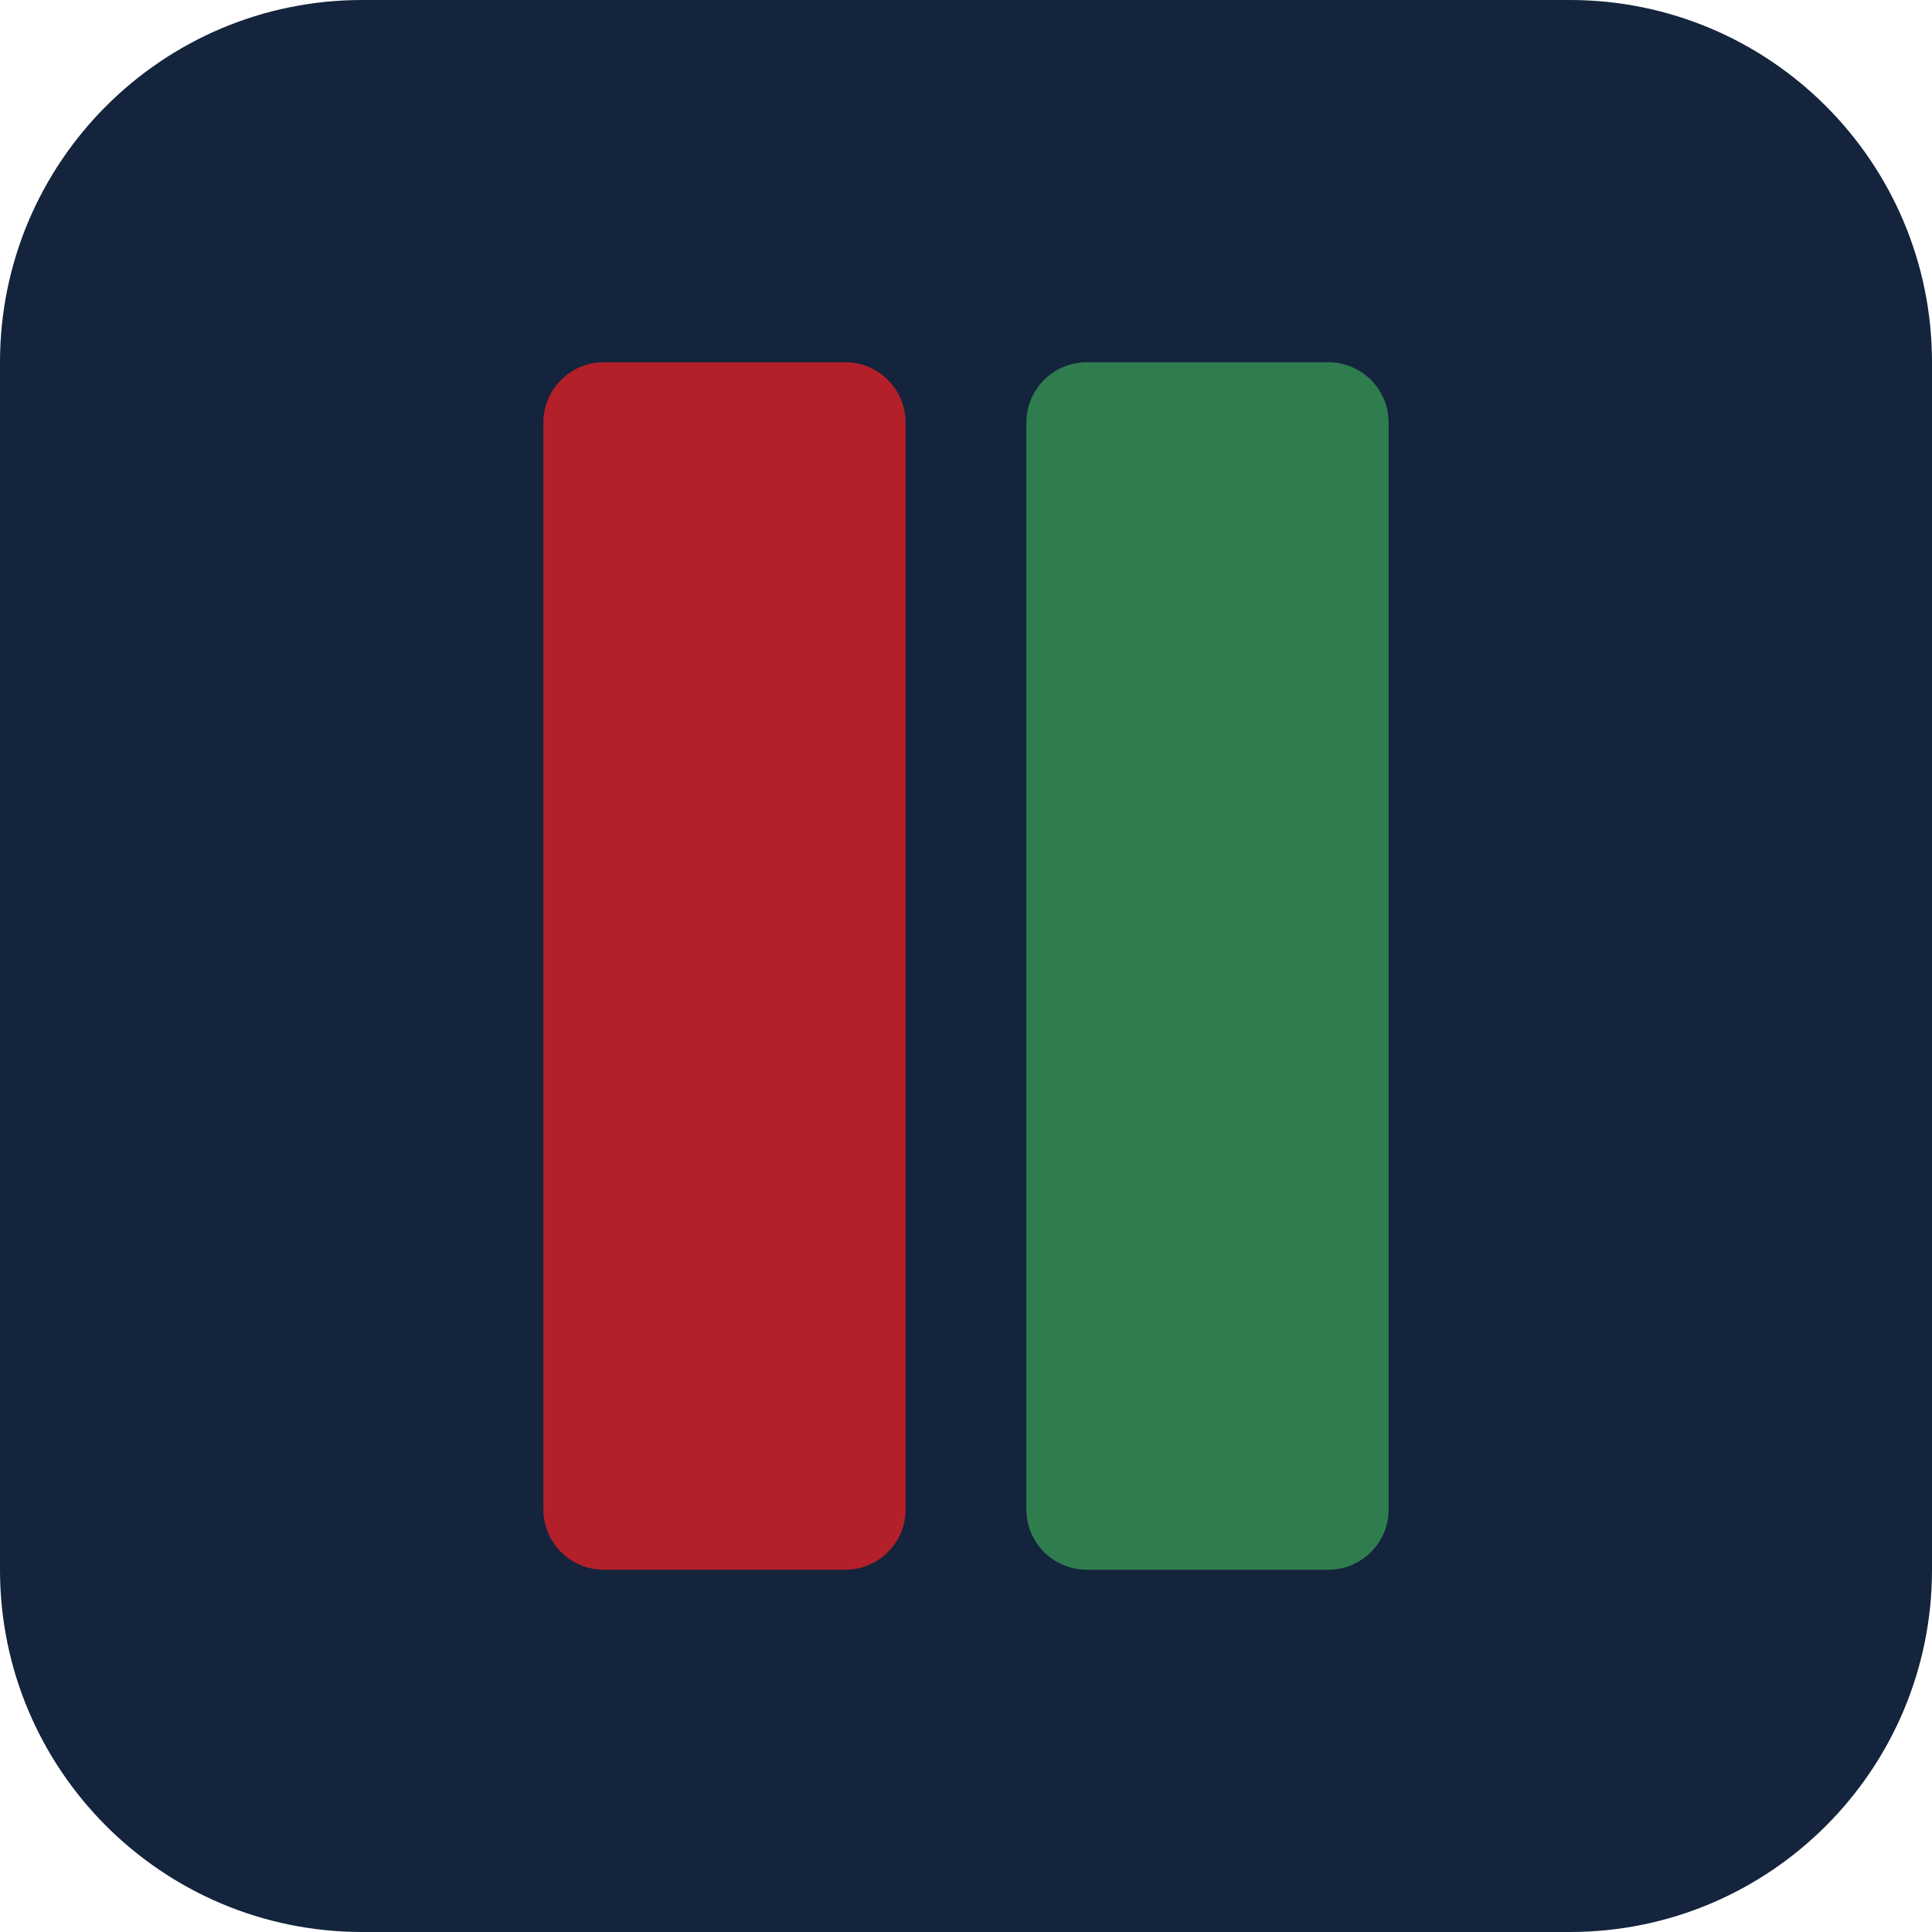
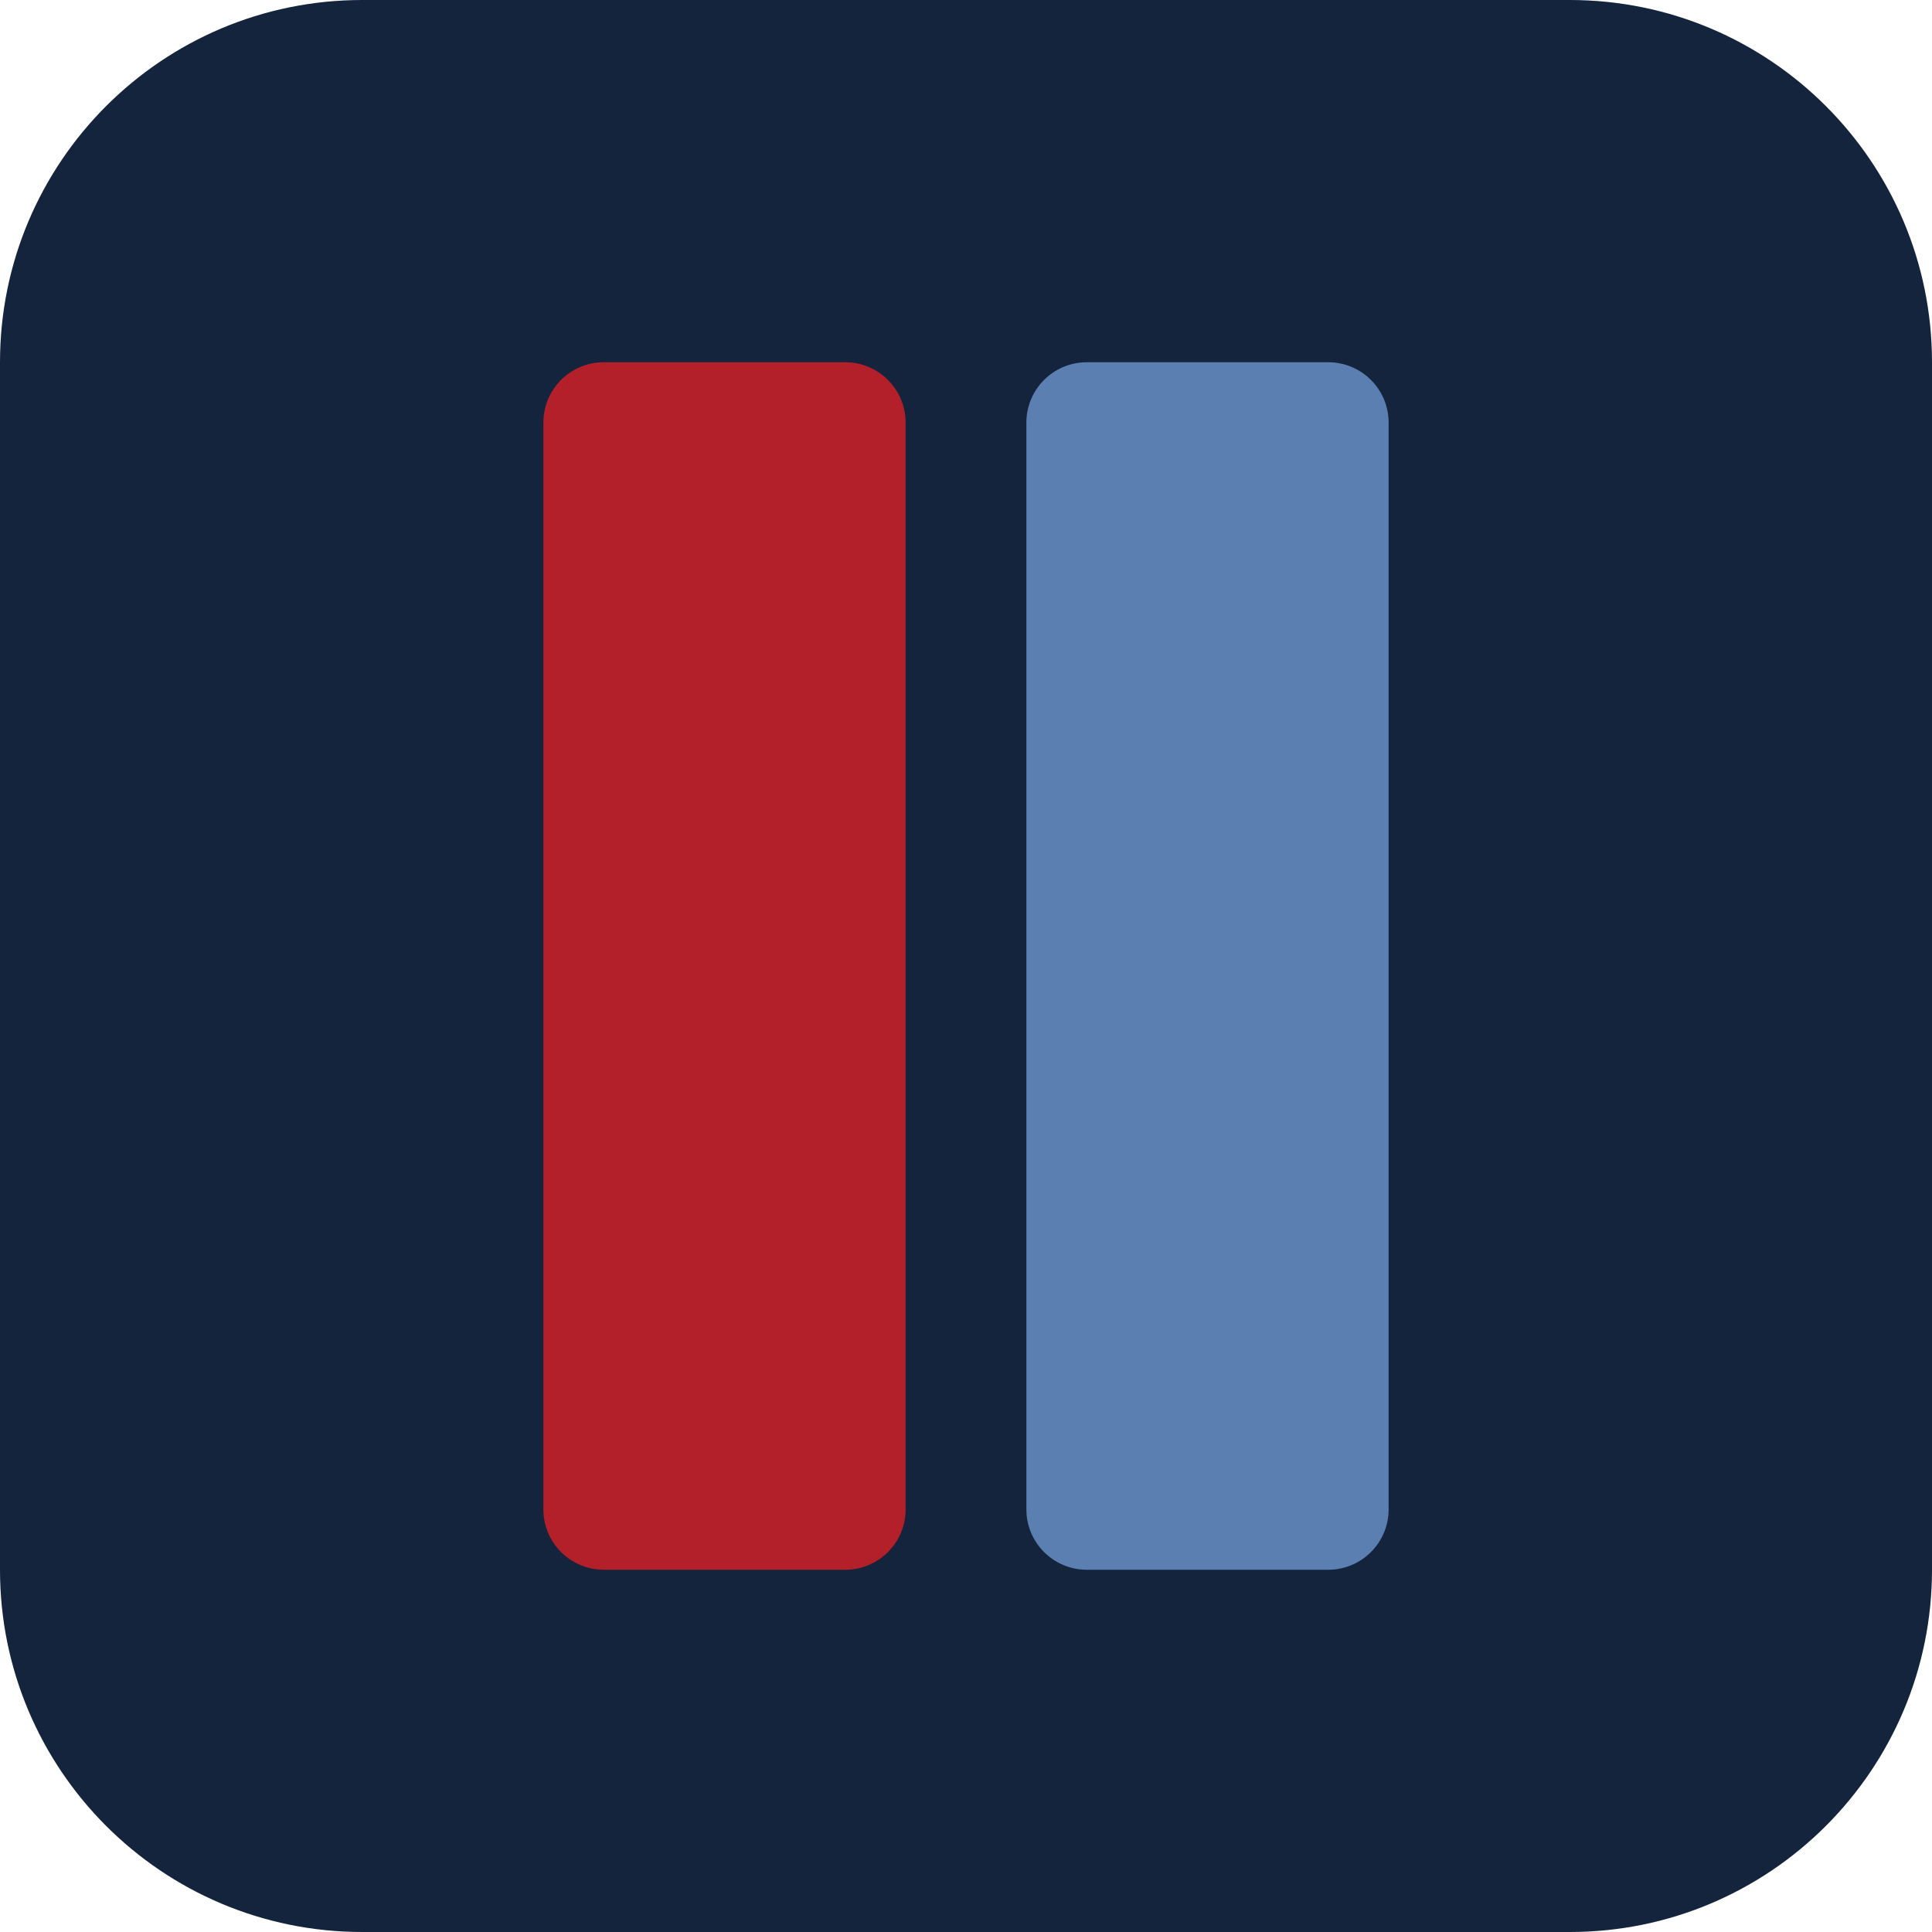
<svg xmlns="http://www.w3.org/2000/svg" viewBox="0 0 32 32">
  <rect width="32" height="32" rx="6" fill="#13243c" />
  <rect x="9" y="6" width="6" height="20" rx="1" fill="#b3202a" />
-   <rect x="17" y="6" width="6" height="20" rx="1" fill="#2f7d4f" />
+   <rect x="17" y="6" width="6" height="20" rx="1" fill="#5b7fb0" />
</svg>
